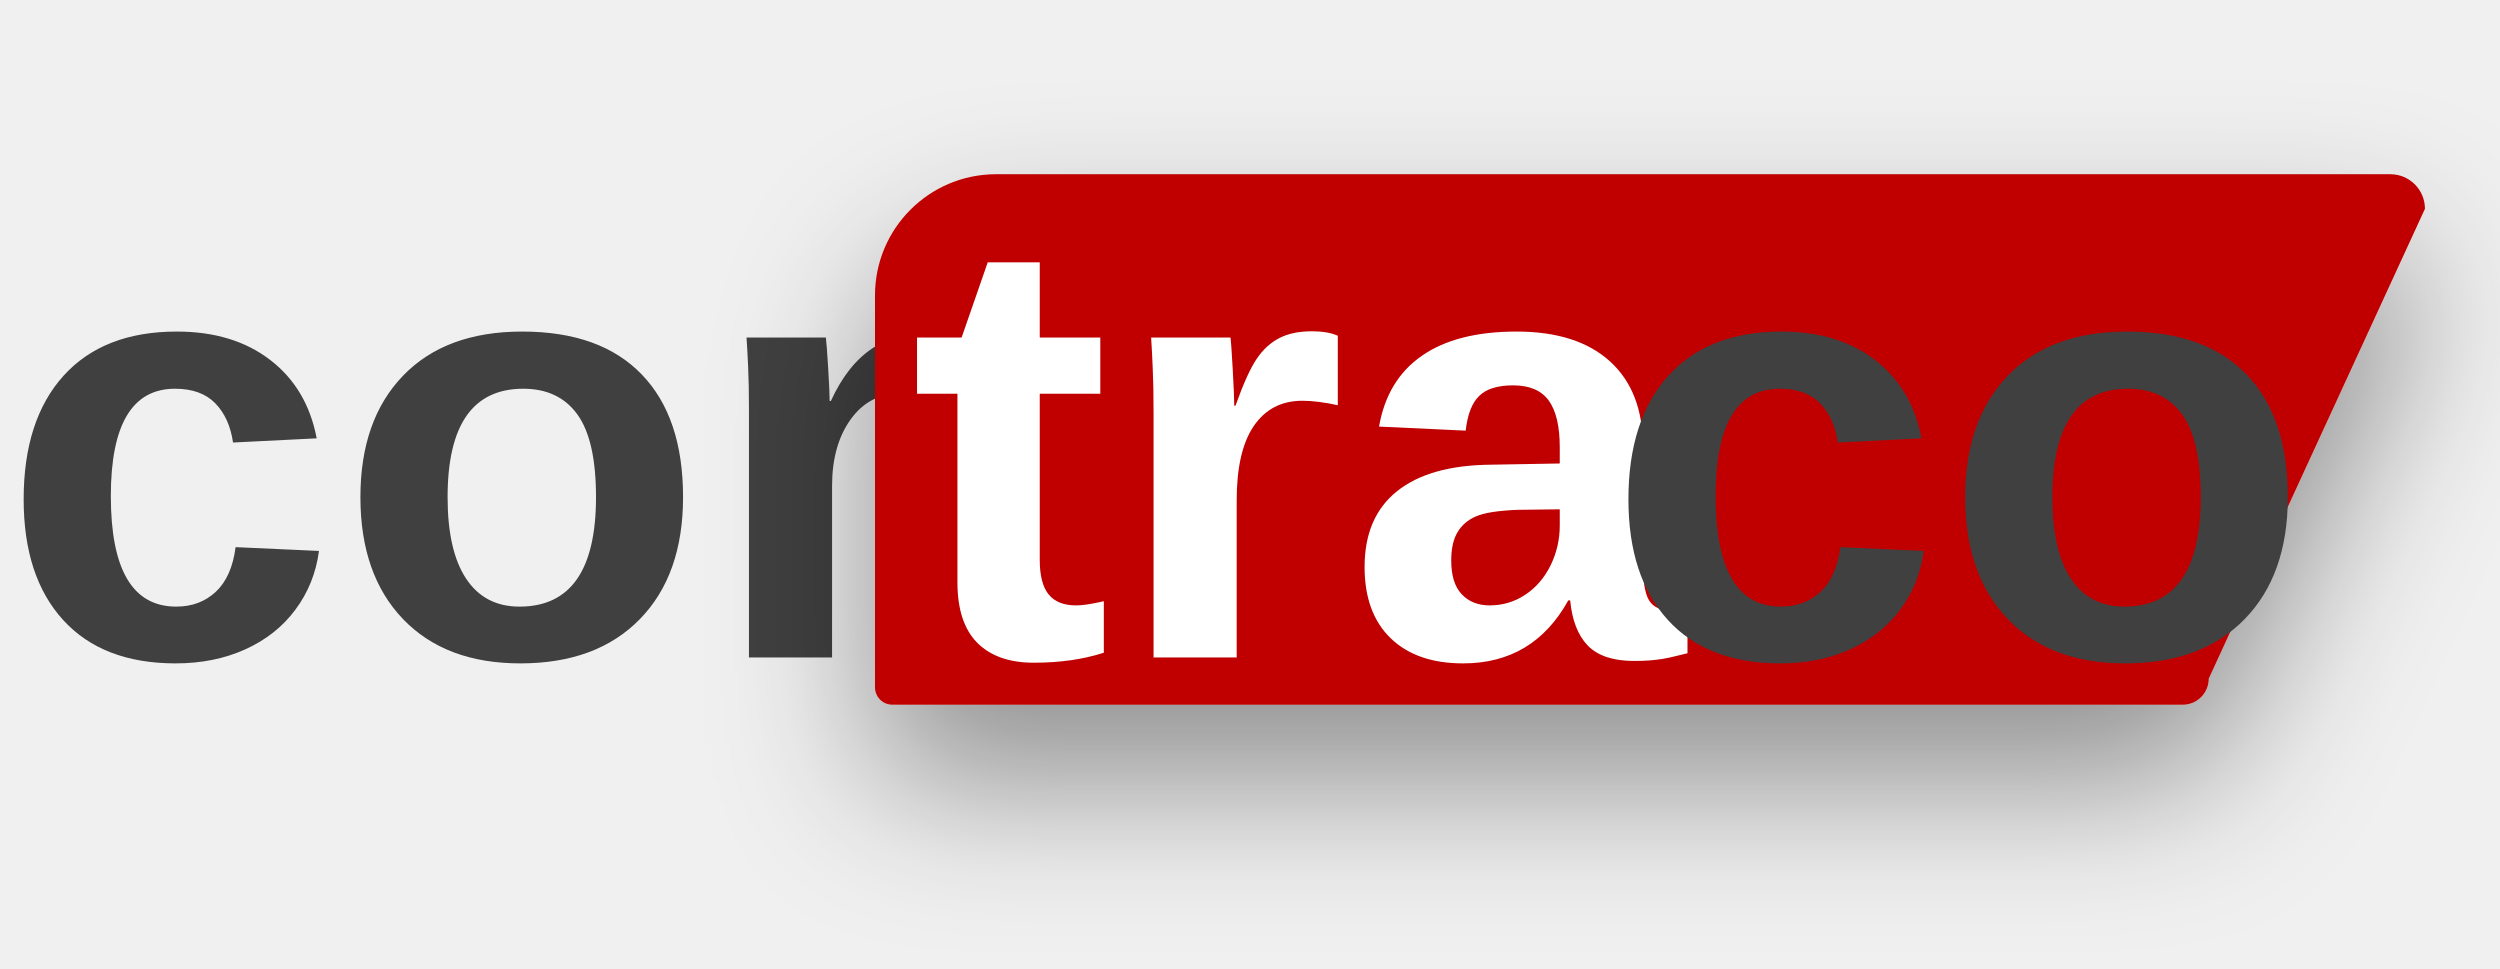
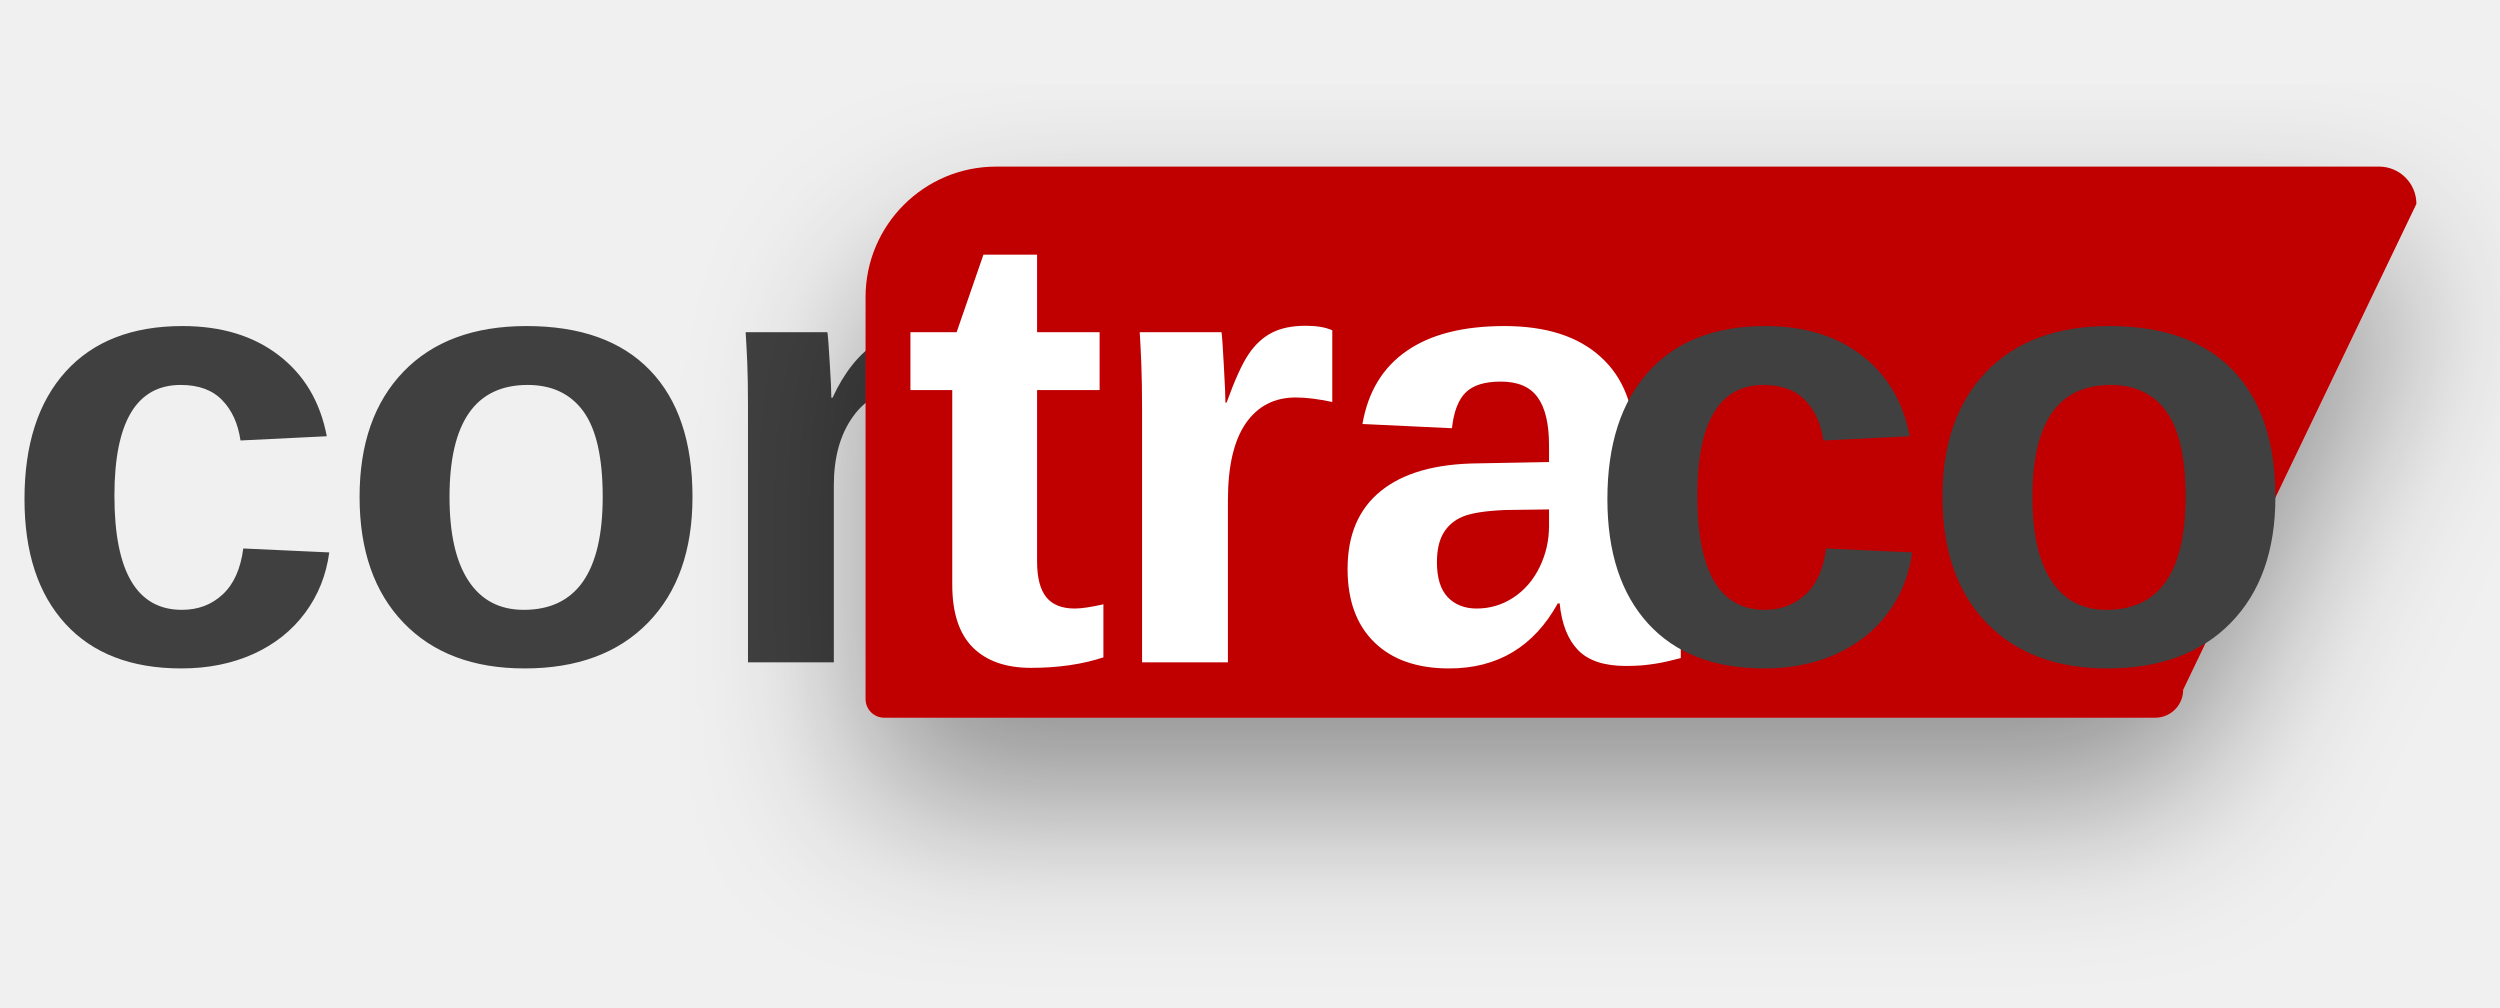
- <svg xmlns="http://www.w3.org/2000/svg" id="logoSvg" role="img" aria-label="contraco logo" width="289" height="112" viewBox="0 0 289 112">
+ <svg xmlns="http://www.w3.org/2000/svg" id="logoSvg" role="img" aria-label="contraco logo" width="268" height="108" viewBox="0 0 268 108">
  <defs>
    <filter id="shadowOriginalRounded" x="-30%" y="-50%" width="200%" height="260%" color-interpolation-filters="sRGB">
      <feDropShadow dx="0" dy="9" stdDeviation="9" flood-color="#000" flood-opacity="0.4" />
    </filter>
    <filter id="shadowLegacy" x="-20%" y="-40%" width="160%" height="200%" color-interpolation-filters="sRGB">
      <feOffset dx="0" dy="6" in="SourceAlpha" result="off" />
      <feGaussianBlur in="off" stdDeviation="6" result="blur" />
      <feColorMatrix in="blur" type="matrix" values="0 0 0 0 0  0 0 0 0 0  0 0 0 0 0  0 0 0 .35 0" result="shadow" />
      <feMerge>
        <feMergeNode in="shadow" />
        <feMergeNode in="SourceGraphic" />
      </feMerge>
    </filter>
    <filter id="shadowSubtle" x="-10%" y="-20%" width="140%" height="160%" color-interpolation-filters="sRGB">
      <feOffset dx="0" dy="3" in="SourceAlpha" result="off" />
      <feGaussianBlur in="off" stdDeviation="3" result="blur" />
      <feColorMatrix in="blur" type="matrix" values="0 0 0 0 0  0 0 0 0 0  0 0 0 0 0  0 0 0 .22 0" result="shadow" />
      <feMerge>
        <feMergeNode in="shadow" />
        <feMergeNode in="SourceGraphic" />
      </feMerge>
    </filter>
    <style id="dynFont" />
    <style />
  </defs>
  <g id="g">
-     <text x="0" y="76" fill="#404040" font-family="Agfa Rotis Sans Serif, Tahoma, Arial, sans-serif" font-size="70" font-weight="900" letter-spacing="0em">con</text>
-     <path d="M 115.15 20.14 H 276.325 A 4 4 0 0 1 280.325 24.14 L 255.325 78.46 A 3 3 0 0 1 252.325 81.46 H 103.15 A 2 2 0 0 1 101.15 79.46 V 34.14 A 14 14 0 0 1 115.15 20.14 Z" fill="#C00000" filter="url(#shadowOriginalRounded)" />
-     <text x="105.15" y="76" fill="#FFFFFF" font-family="Agfa Rotis Sans Serif, Tahoma, Arial, sans-serif" font-size="70" font-weight="900" letter-spacing="0em">tra</text>
-     <text x="185.513" y="76" fill="#404040" font-family="Agfa Rotis Sans Serif, Tahoma, Arial, sans-serif" font-size="70" font-weight="900" letter-spacing="0em">co</text>
+     <text x="0" y="71" fill="#404040" font-family="Agfa Rotis Sans Serif, Tahoma, Arial, sans-serif" font-size="67" font-weight="700" letter-spacing="-0.02em">con</text>
+     <path d="M 106.787 17.86 H 255.038 A 4 4 0 0 1 259.038 21.86 L 234.038 73.94 A 3 3 0 0 1 231.038 76.94 H 94.787 A 2 2 0 0 1 92.787 74.94 V 31.86 A 14 14 0 0 1 106.787 17.86 Z" fill="#C00000" filter="url(#shadowOriginalRounded)" />
+     <text x="96.787" y="71" fill="#FFFFFF" font-family="Agfa Rotis Sans Serif, Tahoma, Arial, sans-serif" font-size="67" font-weight="700" letter-spacing="-0.02em">tra</text>
+     <text x="169.688" y="71" fill="#404040" font-family="Agfa Rotis Sans Serif, Tahoma, Arial, sans-serif" font-size="67" font-weight="700" letter-spacing="-0.02em">co</text>
  </g>
</svg>
